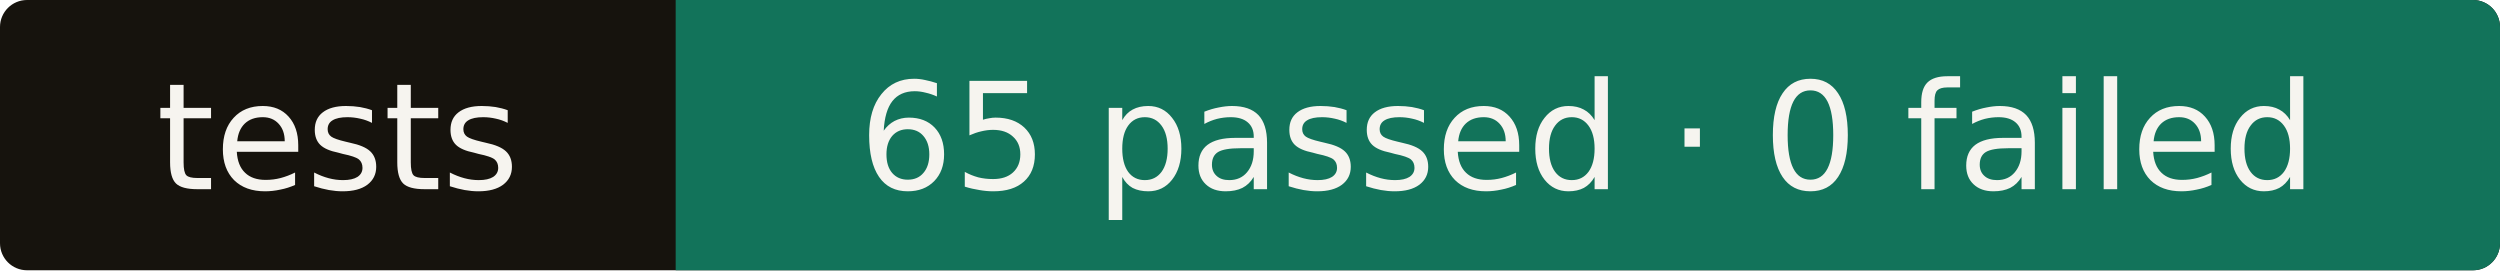
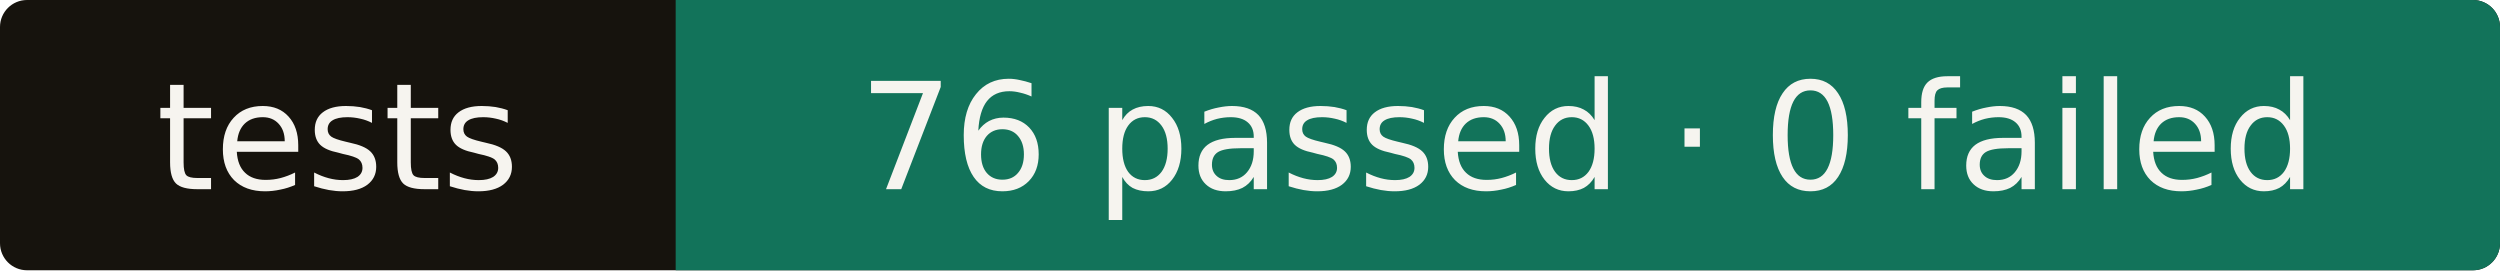
- <svg xmlns="http://www.w3.org/2000/svg" width="185" height="20" role="img" aria-label="tests: 65 passed · 0 failed">
+ <svg xmlns="http://www.w3.org/2000/svg" width="185" height="20" role="img" aria-label="tests: 76 passed · 0 failed">
  <rect width="185" height="20" rx="2" fill="#16130d" />
  <path d="M50 0h133a2 2 0 0 1 2 2v16a2 2 0 0 1-2 2H50z" fill="#12735a" />
  <g font-family="DejaVu Sans,Verdana,Geneva,sans-serif" font-size="11">
    <text x="25.0" y="14" fill="#f6f4ef" text-anchor="middle">tests</text>
-     <text x="117.5" y="14" fill="#f6f4ef" text-anchor="middle">65 passed · 0 failed</text>
+     <text x="117.5" y="14" fill="#f6f4ef" text-anchor="middle">76 passed · 0 failed</text>
  </g>
</svg>
